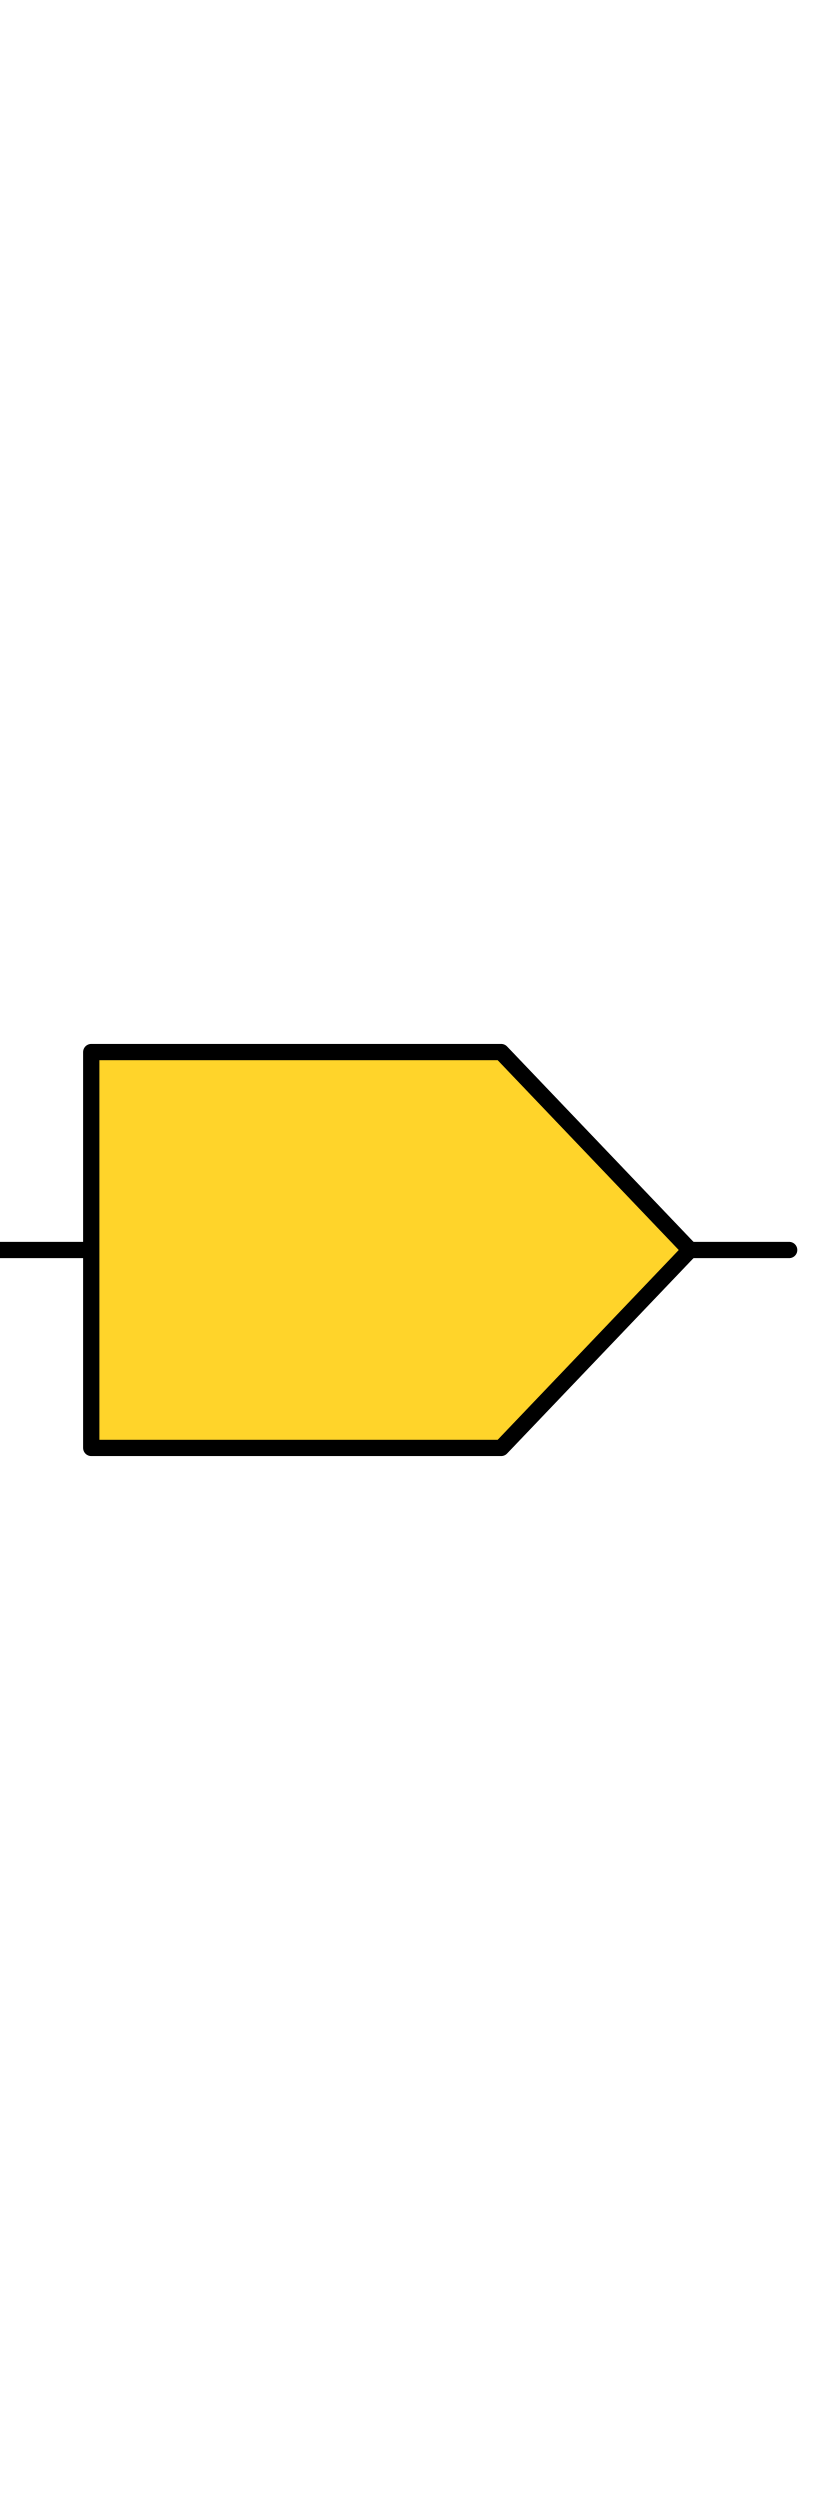
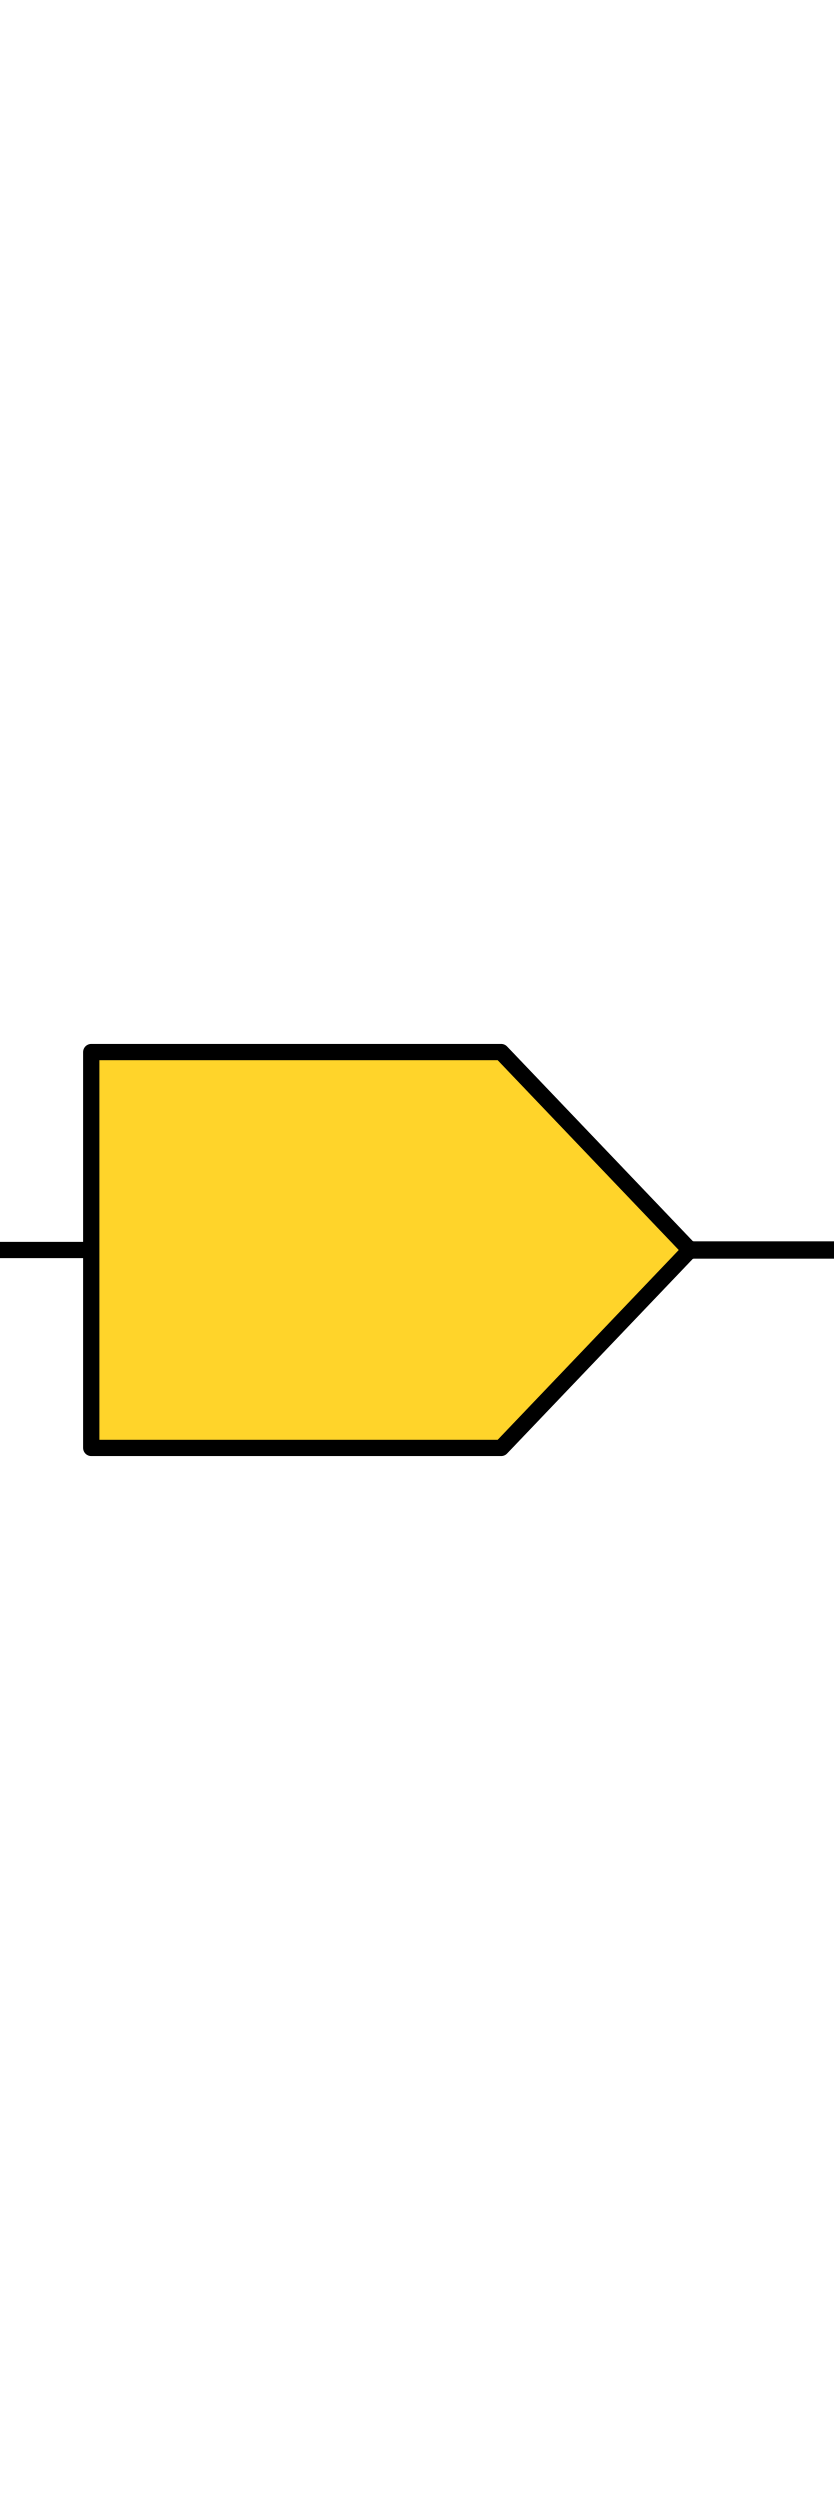
<svg xmlns="http://www.w3.org/2000/svg" viewBox="0 0 48 144" version="1.1" xml:space="preserve" x="0px" y="0px" width="48" height="144" id="svg2">
  <defs id="defs4">
    <style type="text/css" id="style6">
      path,circle {
        stroke:#000000;
        stroke-width: 3;
        stroke-linecap: round;
        stroke-linejoin: round;
        fill: none
      }</style>
  </defs>
  <path style="fill:#000000;stroke-width:0.938;stroke-dasharray:none" d="M -0.075,72 H 4.854" id="path1" />
-   <path style="fill:#000000;stroke-width:0.938;stroke-dasharray:none" d="m 39.845,72 h 5.611" id="path2" />
+   <path style="fill:#000000;stroke-width:1;stroke-dasharray:none" d="M 37.134,72 H 48.167" id="path2" />
  <g id="layer9">
    <path style="fill:#ffd42a;fill-opacity:1;stroke-width:0" d="M 5.112,72 V 60.597 l 12.109,0.005 12.109,0.005 5.185,5.606 c 2.852,3.083 5.185,5.687 5.185,5.786 0,0.099 -2.333,2.702 -5.185,5.786 l -5.185,5.606 -12.109,0.005 -12.109,0.005 z" id="path23807" />
  </g>
  <g id="layer10">
    <path d="M 5.256,83.401 H 28.867 L 39.744,72 28.867,60.599 H 5.256 Z" id="path8" style="fill:none;stroke:#000000;stroke-width:0.938;stroke-linecap:round;stroke-linejoin:round;stroke-dasharray:none" />
  </g>
</svg>
